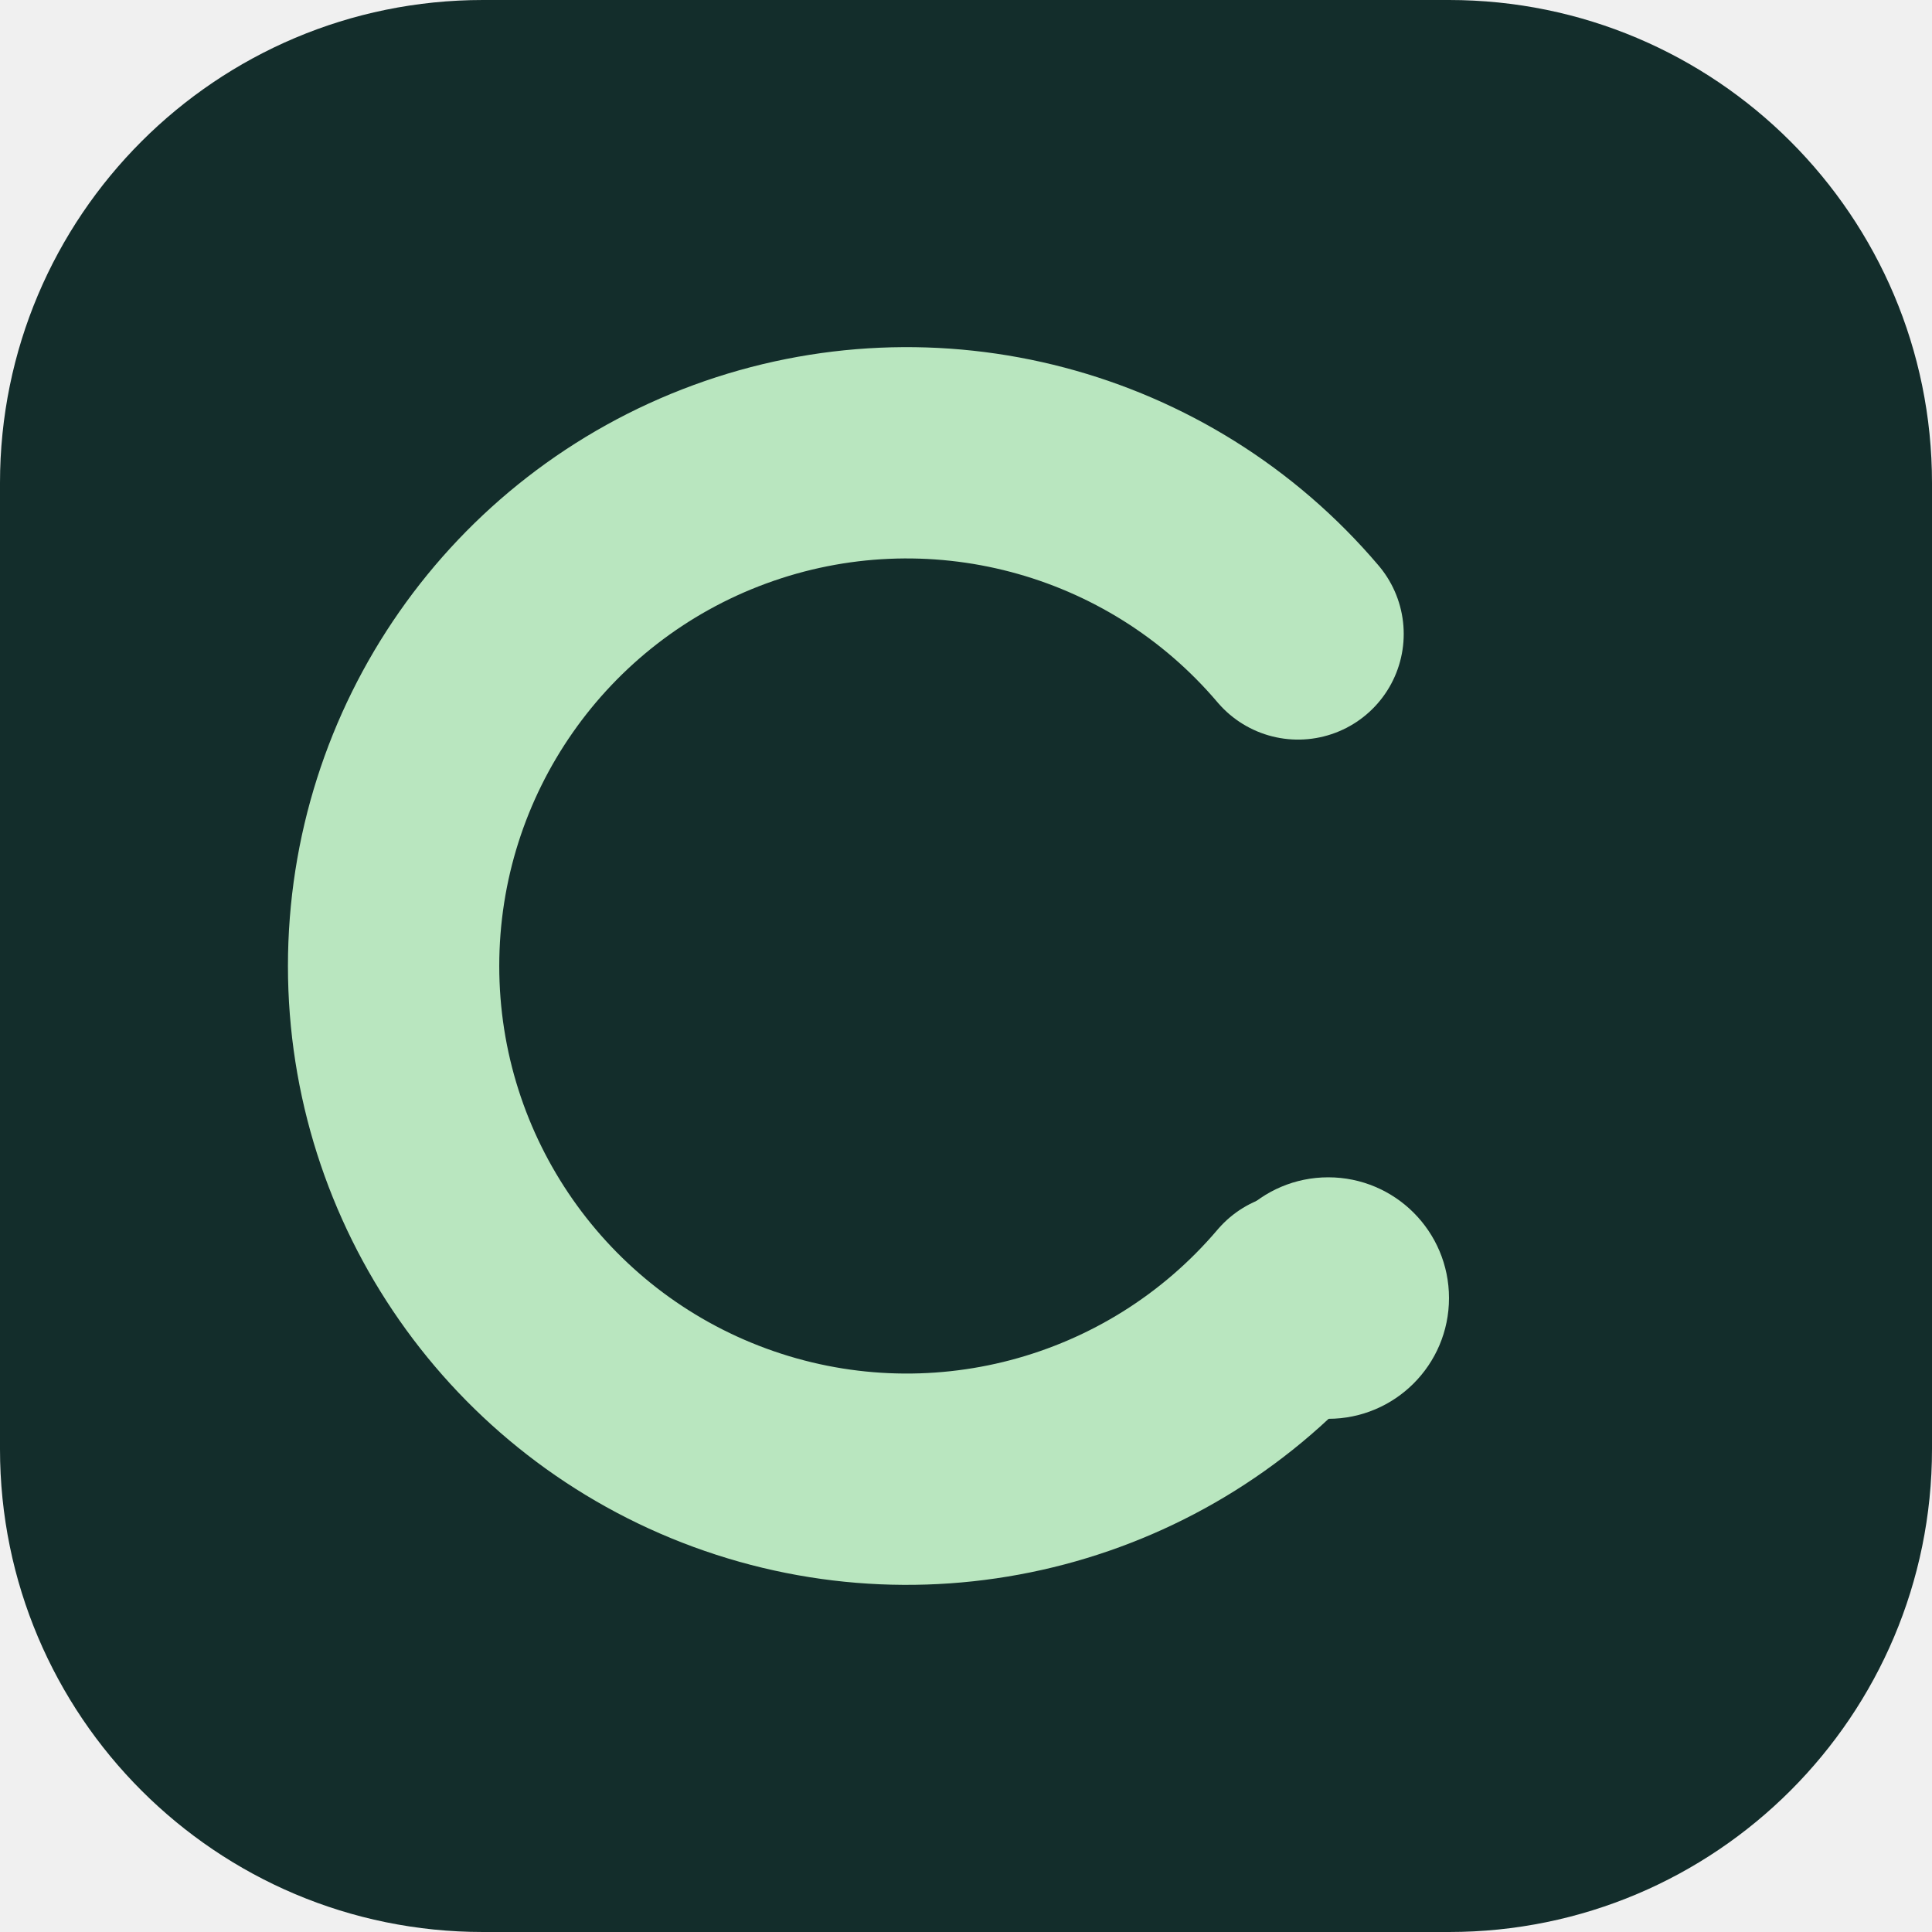
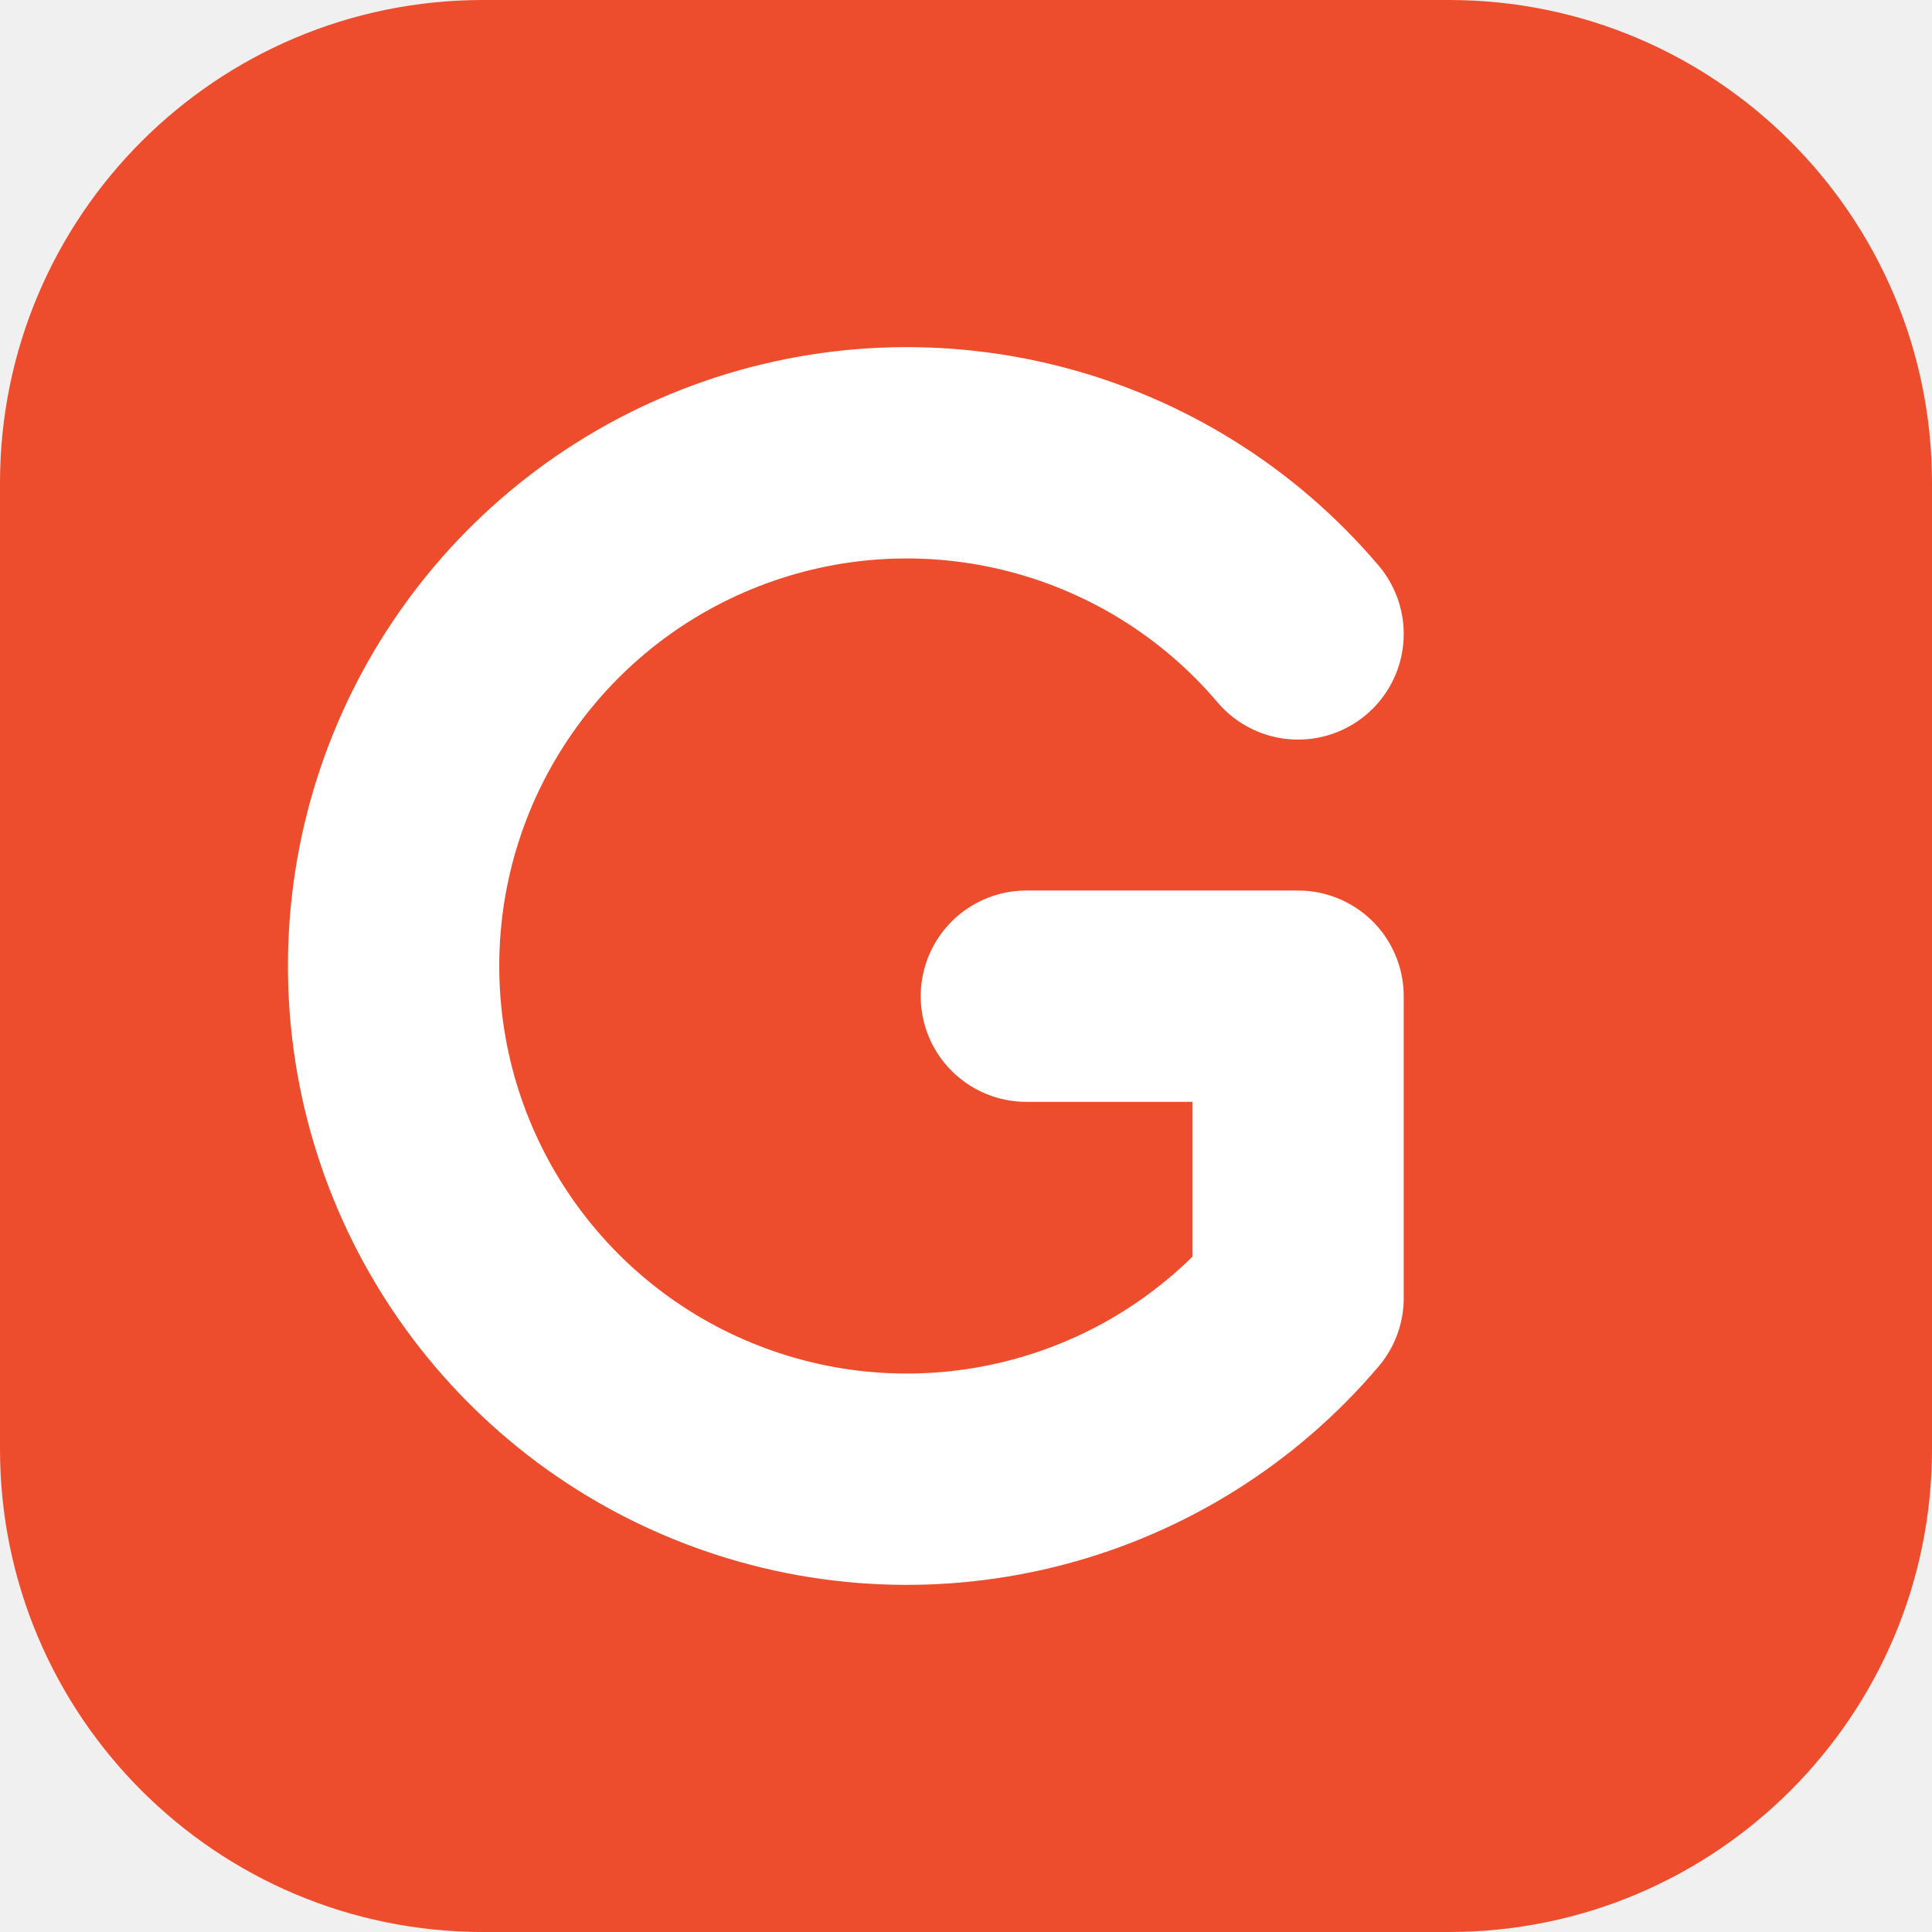
<svg xmlns="http://www.w3.org/2000/svg" viewBox="0 0 64 64">
-   <rect width="64" height="64" rx="16" fill="#132d2b" />
-   <path d="M43 21a17 17 0 1 0 0 22" fill="none" stroke="#b9e6bf" stroke-width="7" stroke-linecap="round" />
-   <circle cx="44" cy="43" r="4" fill="#b9e6bf" />
+   <rect width="64" height="64" rx="16" fill="#ee4d2d" />
+   <path d="M43 21a17 17 0 1 0 0 22V33H34" fill="none" stroke="#fff" stroke-width="7" stroke-linecap="round" stroke-linejoin="round" />
</svg>
